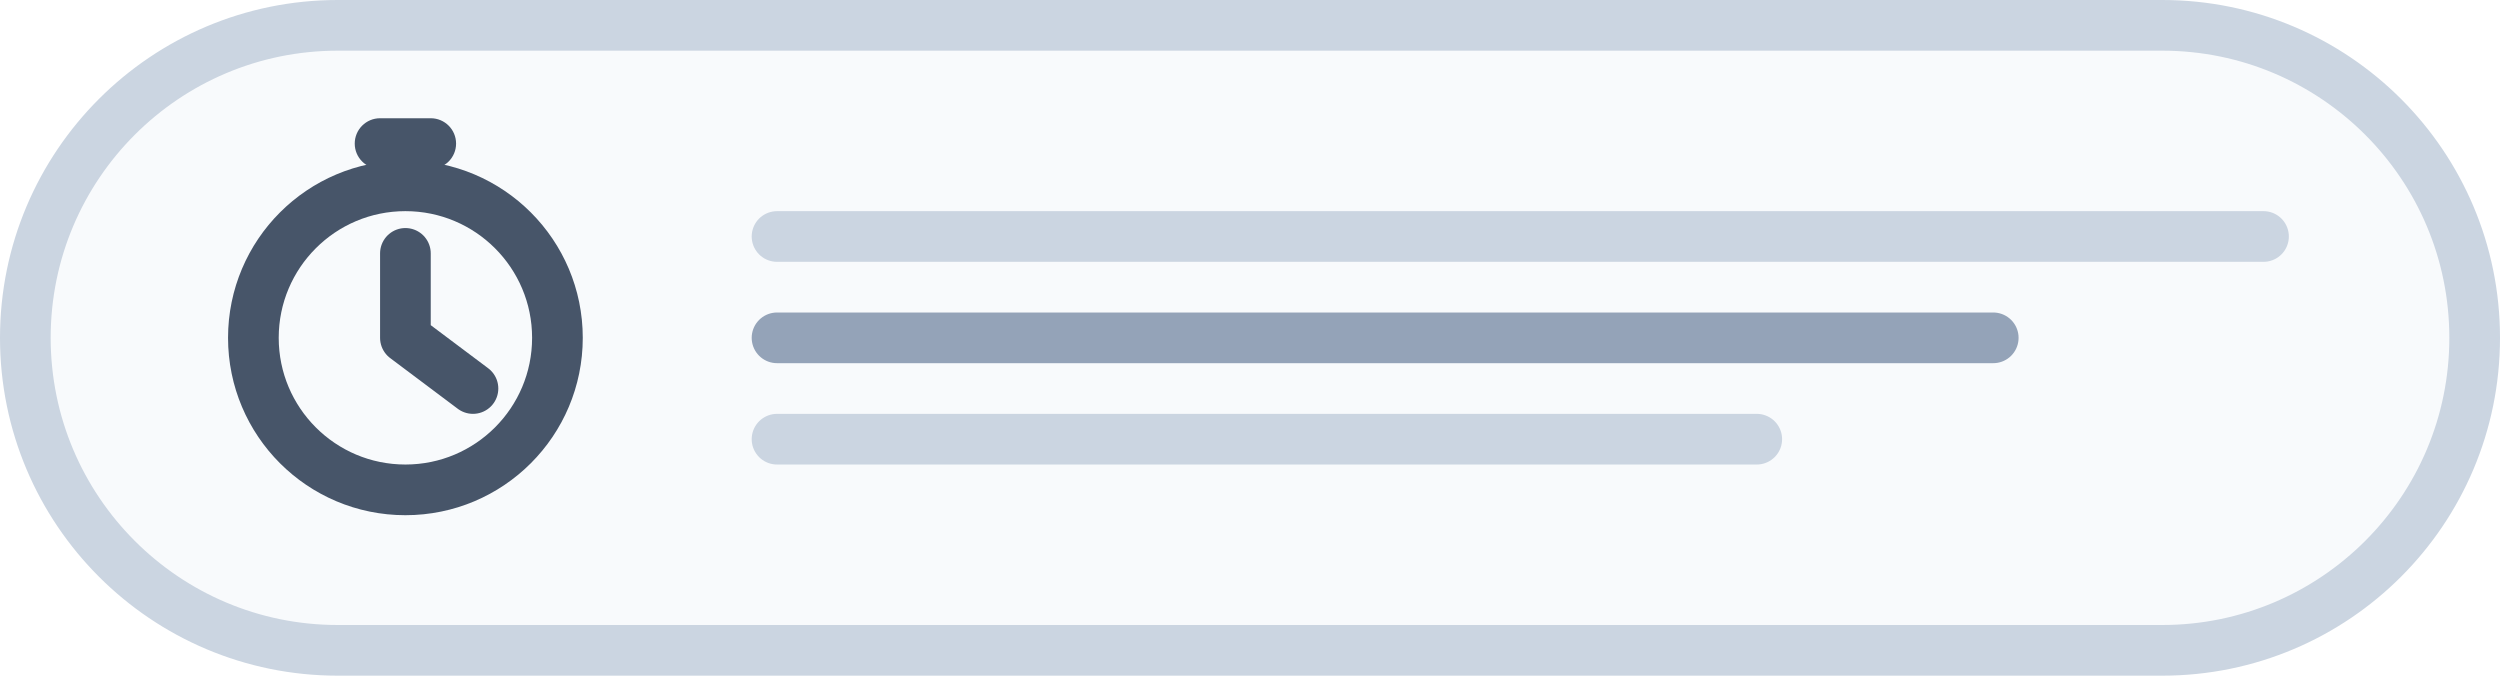
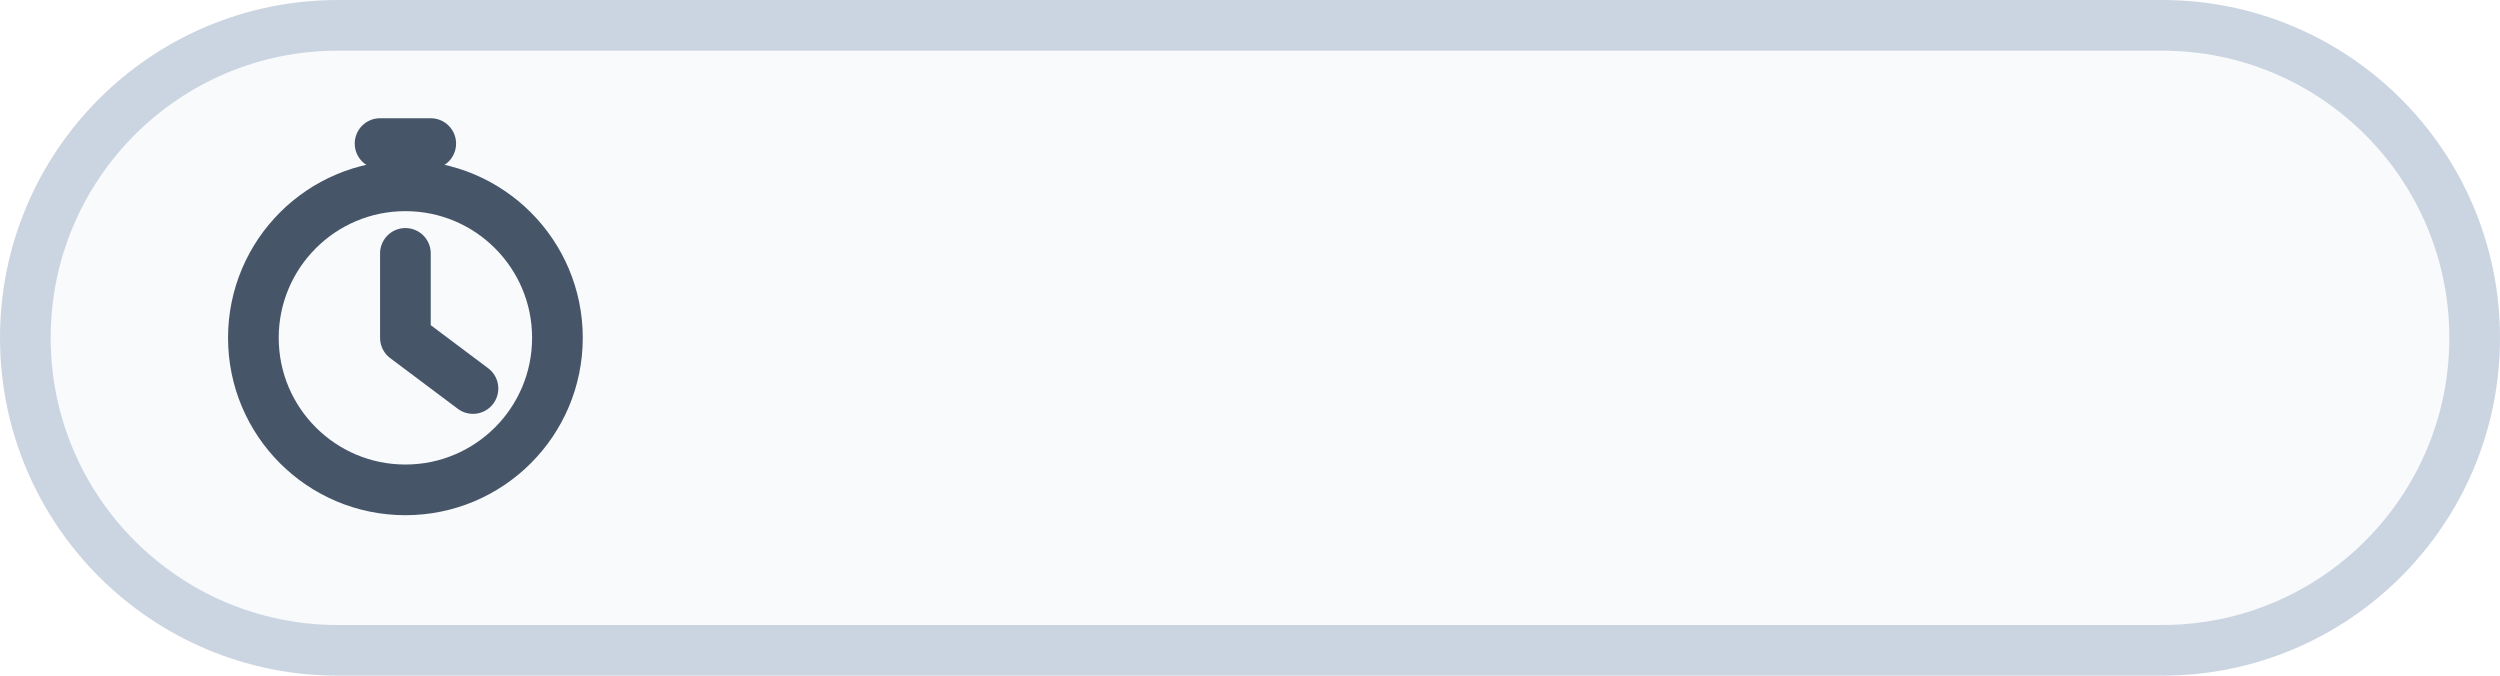
<svg xmlns="http://www.w3.org/2000/svg" width="74" height="20" viewBox="0 0 74 20" fill="none">
  <rect x="0.75" y="0.75" width="72.5" height="18.5" rx="9.25" fill="#F8FAFC" stroke="#CBD5E1" stroke-width="1.5" />
  <circle cx="12" cy="10" r="4.5" stroke="#475569" stroke-width="1.5" />
  <path d="M12 7.5V10L14 11.5" stroke="#475569" stroke-width="1.5" stroke-linecap="round" stroke-linejoin="round" />
  <rect x="10.5" y="3.5" width="3" height="1.5" rx="0.75" fill="#475569" />
-   <path d="M23 7H67" stroke="#CBD5E1" stroke-width="1.5" stroke-linecap="round" />
-   <path d="M23 10H59" stroke="#94A3B8" stroke-width="1.5" stroke-linecap="round" />
-   <path d="M23 13H52" stroke="#CBD5E1" stroke-width="1.5" stroke-linecap="round" />
</svg>
